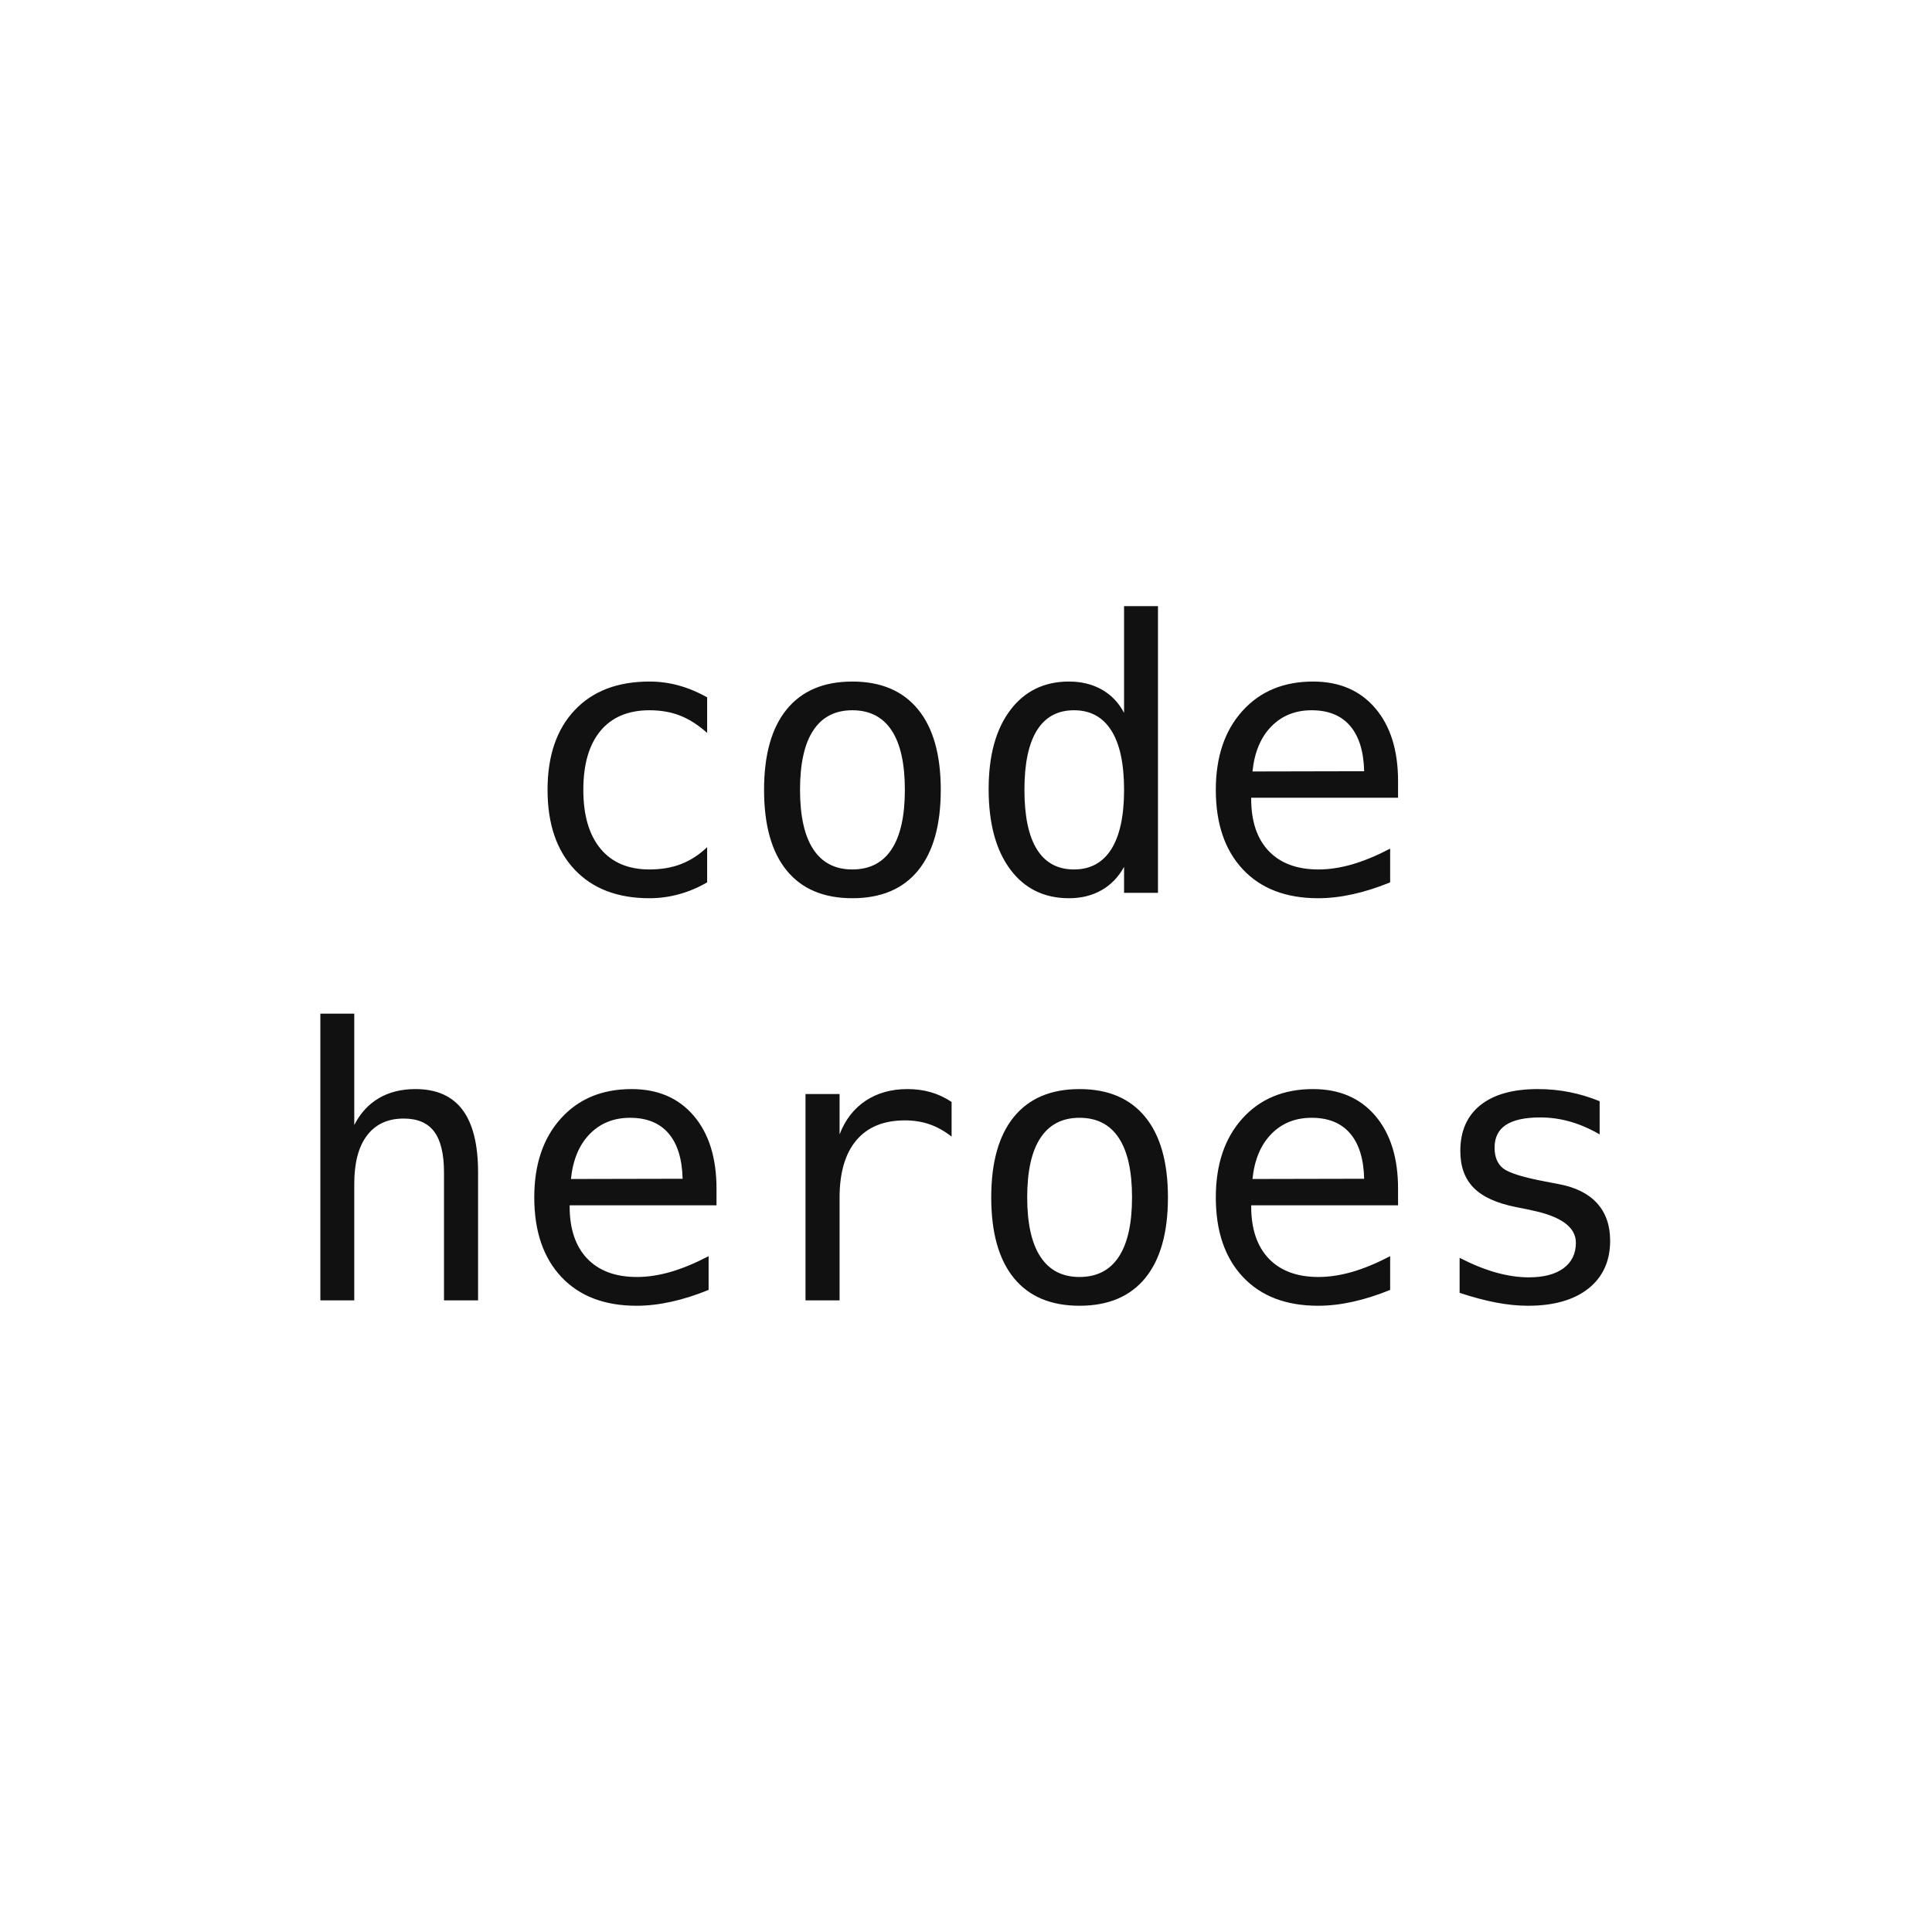
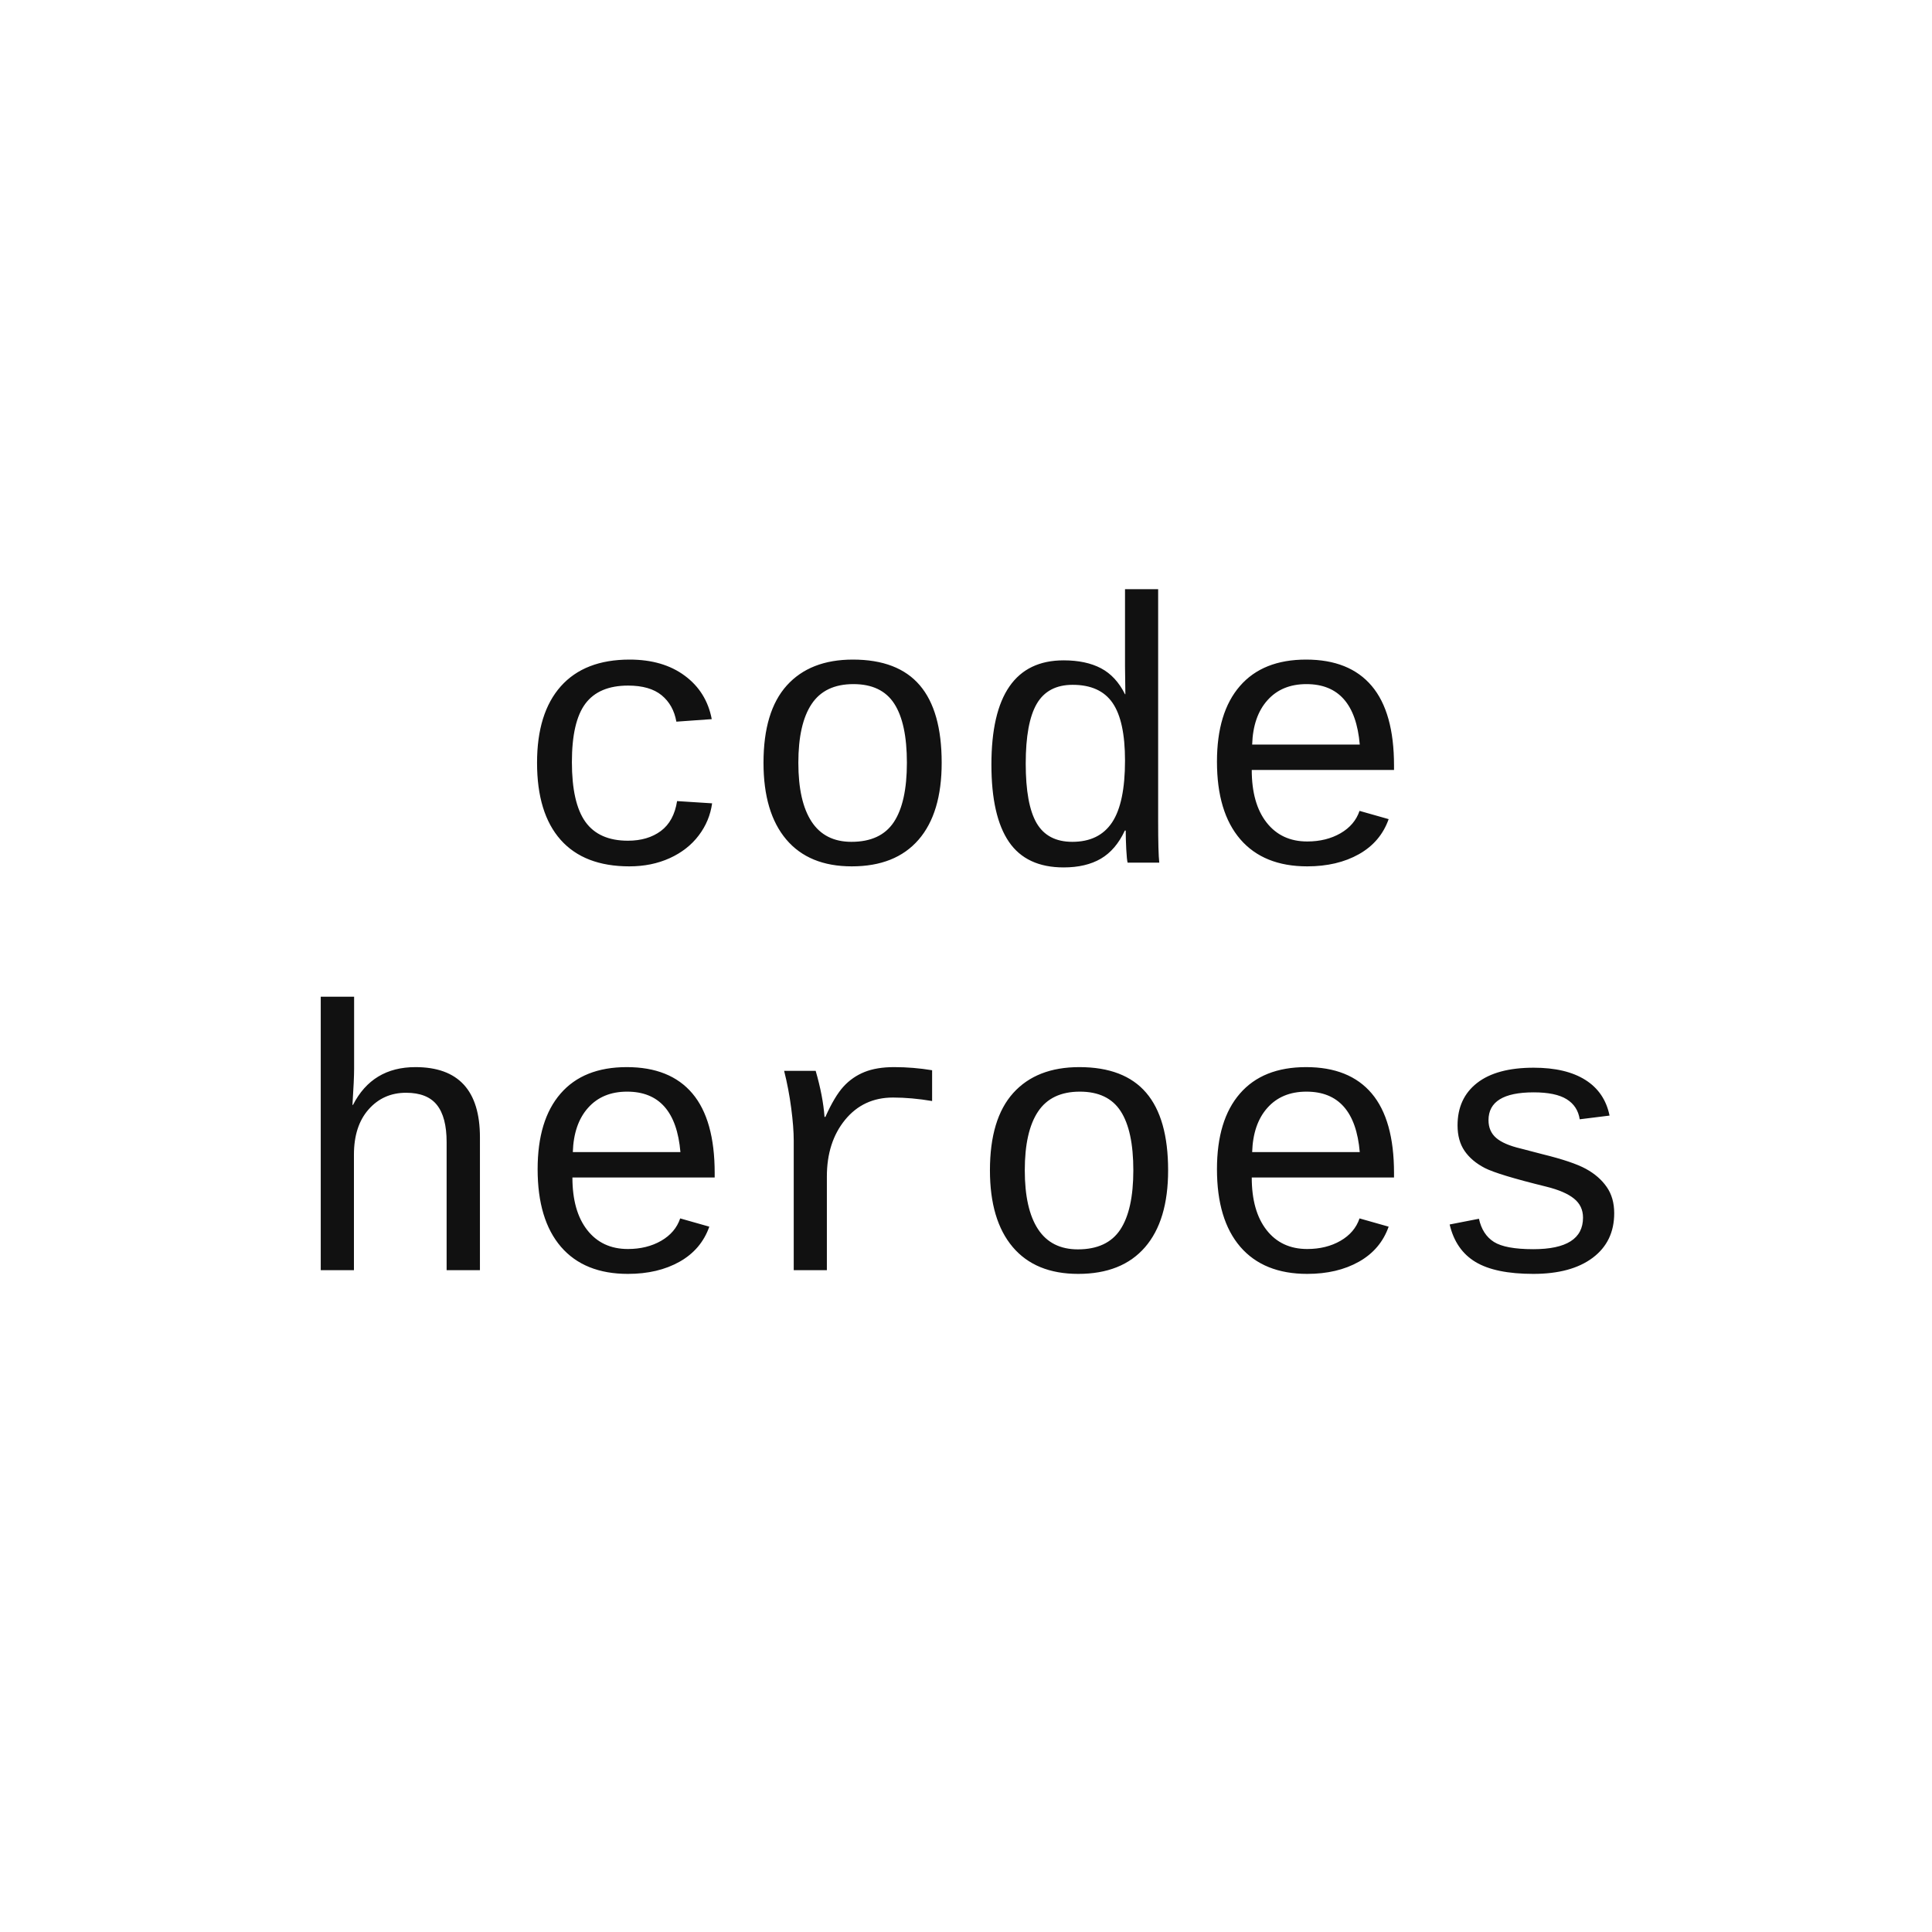
<svg xmlns="http://www.w3.org/2000/svg" width="512" height="512" viewBox="0 0 512 512">
-   <defs>
-     <style>
-       @font-face {
-         font-family: "Fira Code Icon";
-         src: url("/fonts/FiraCode-Regular.woff2") format("woff2");
-       }
-     </style>
-   </defs>
  <rect width="512" height="512" fill="#ffffff" />
-   <text x="256" y="202" fill="#111111" font-family="Fira Code Icon, monospace" font-size="100" text-anchor="middle" dominant-baseline="central">code</text>
-   <text x="256" y="310" fill="#111111" font-family="Fira Code Icon, monospace" font-size="100" text-anchor="middle" dominant-baseline="central">heroes</text>
+   <text x="256" y="202" fill="#111111" font-family="Courier New, Courier, monospace" font-size="100" text-anchor="middle" dominant-baseline="central">code</text>
+   <text x="256" y="310" fill="#111111" font-family="Courier New, Courier, monospace" font-size="100" text-anchor="middle" dominant-baseline="central">heroes</text>
</svg>
